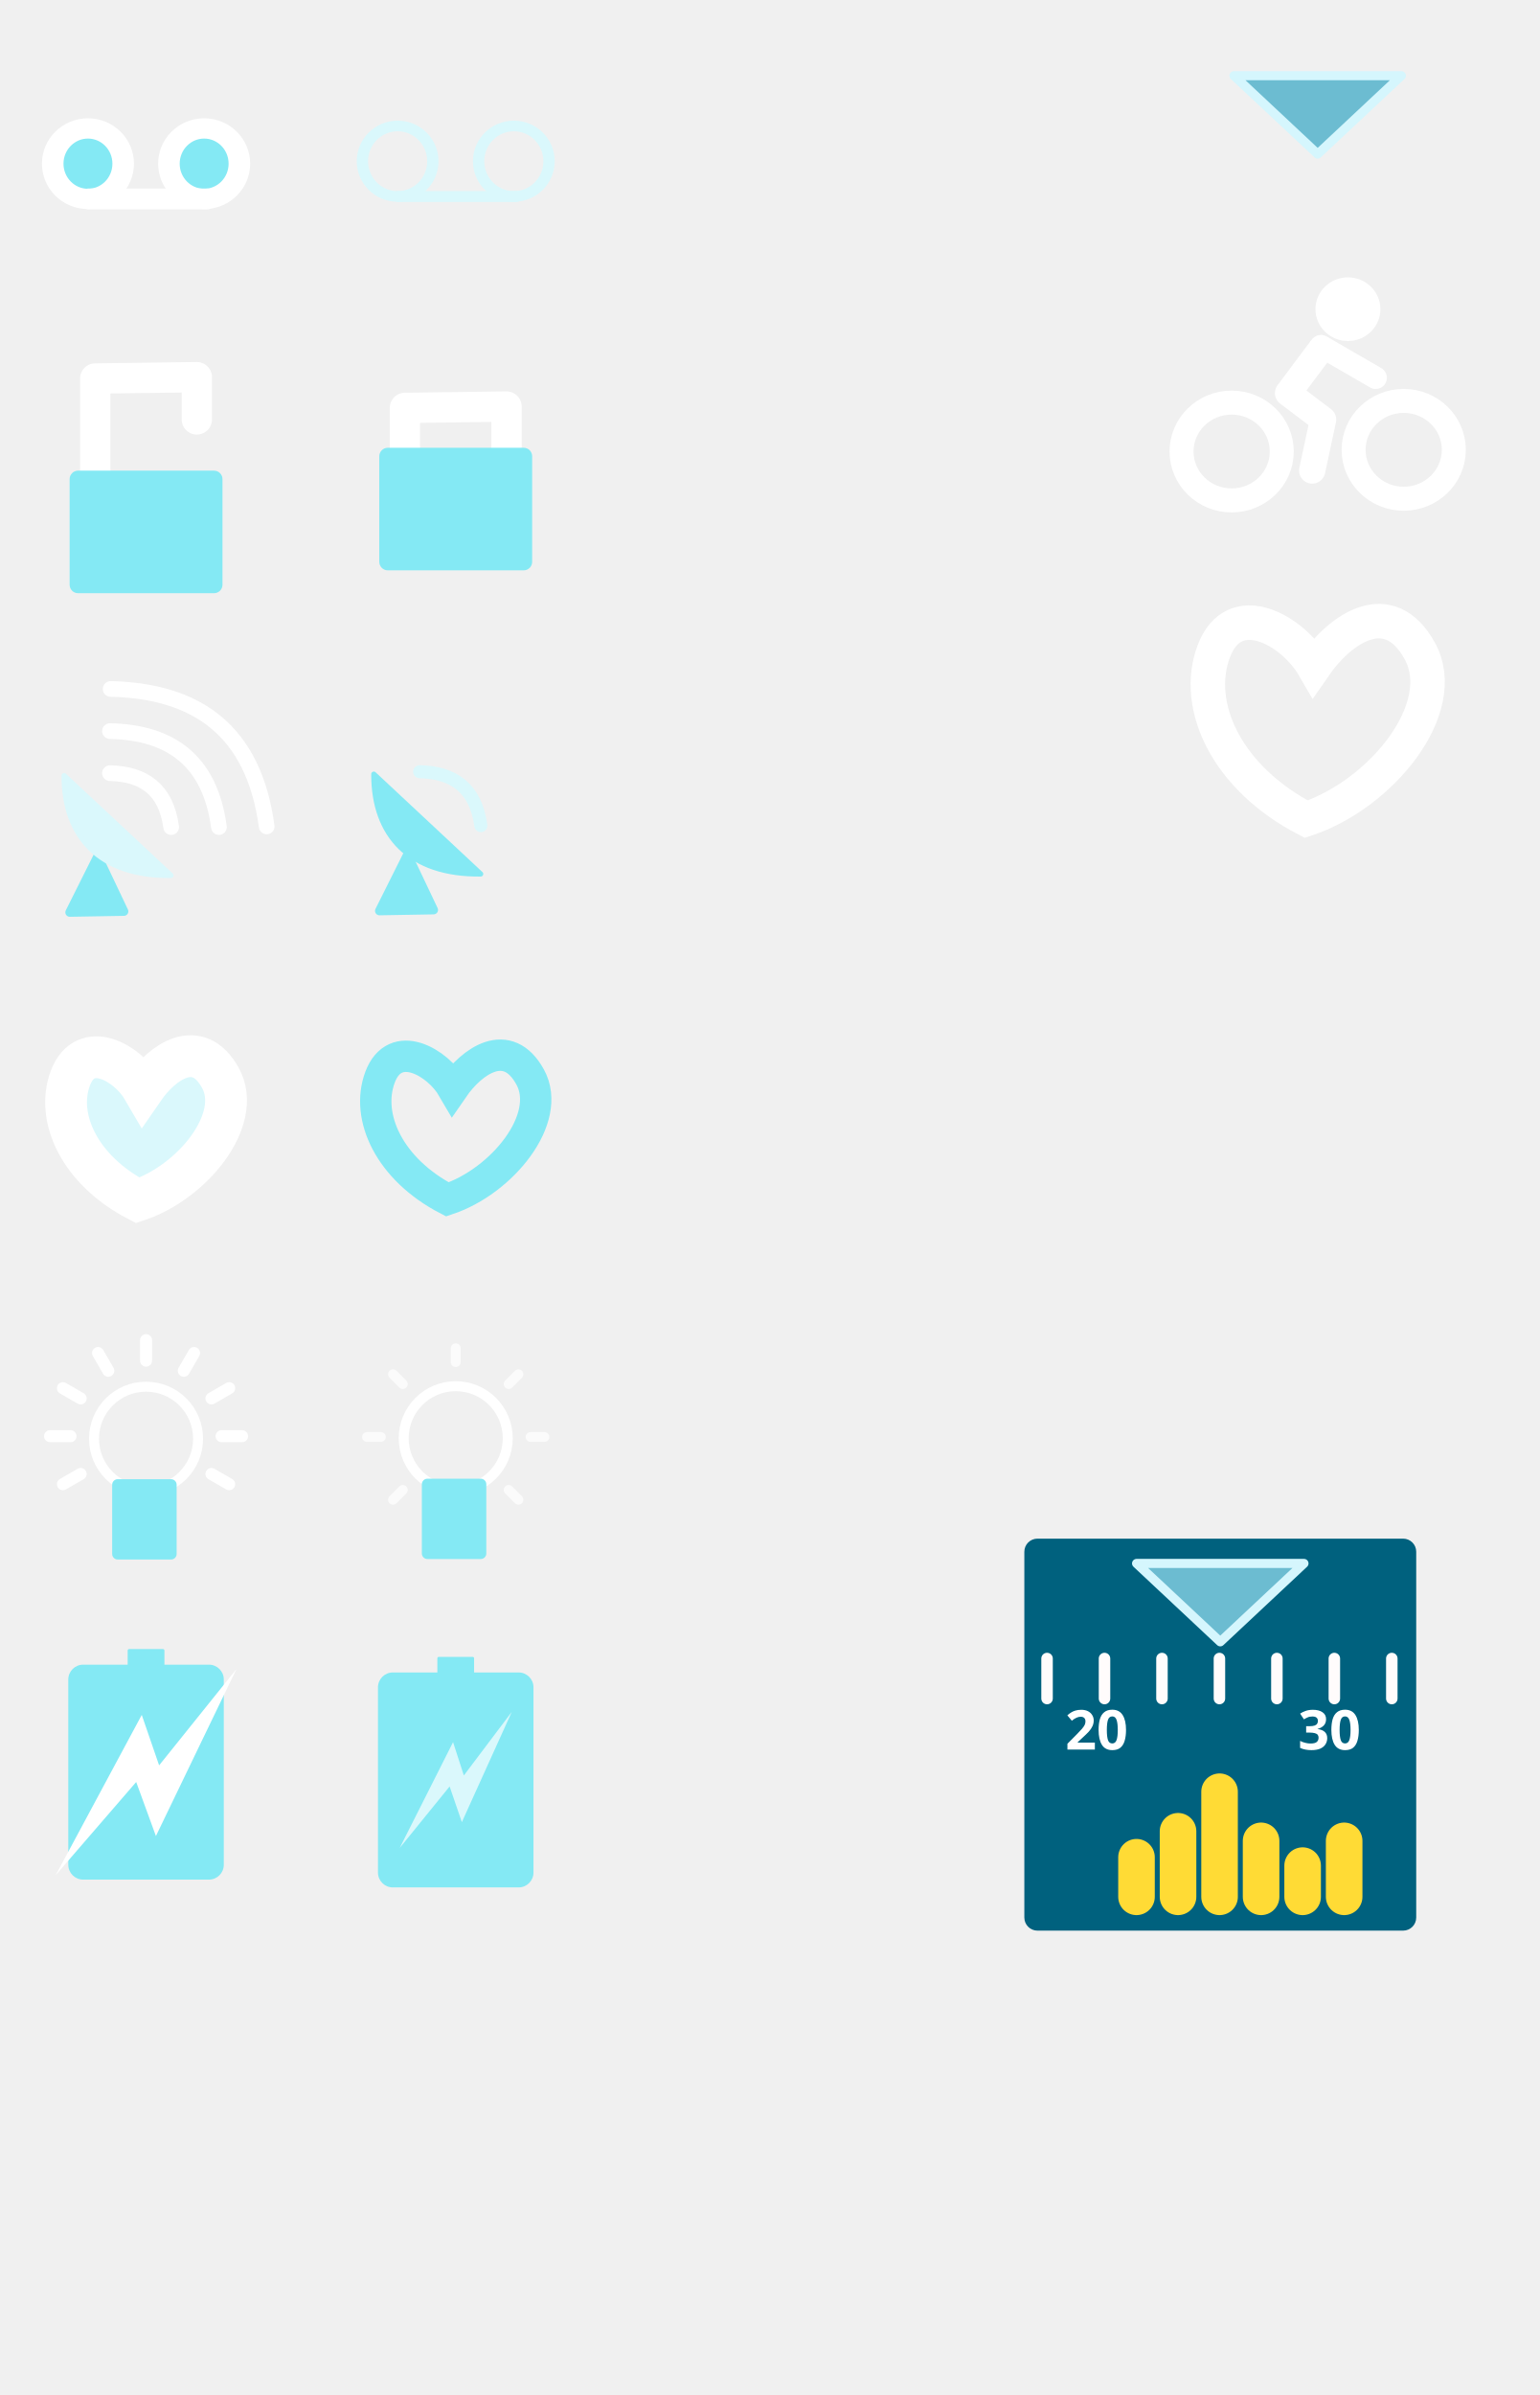
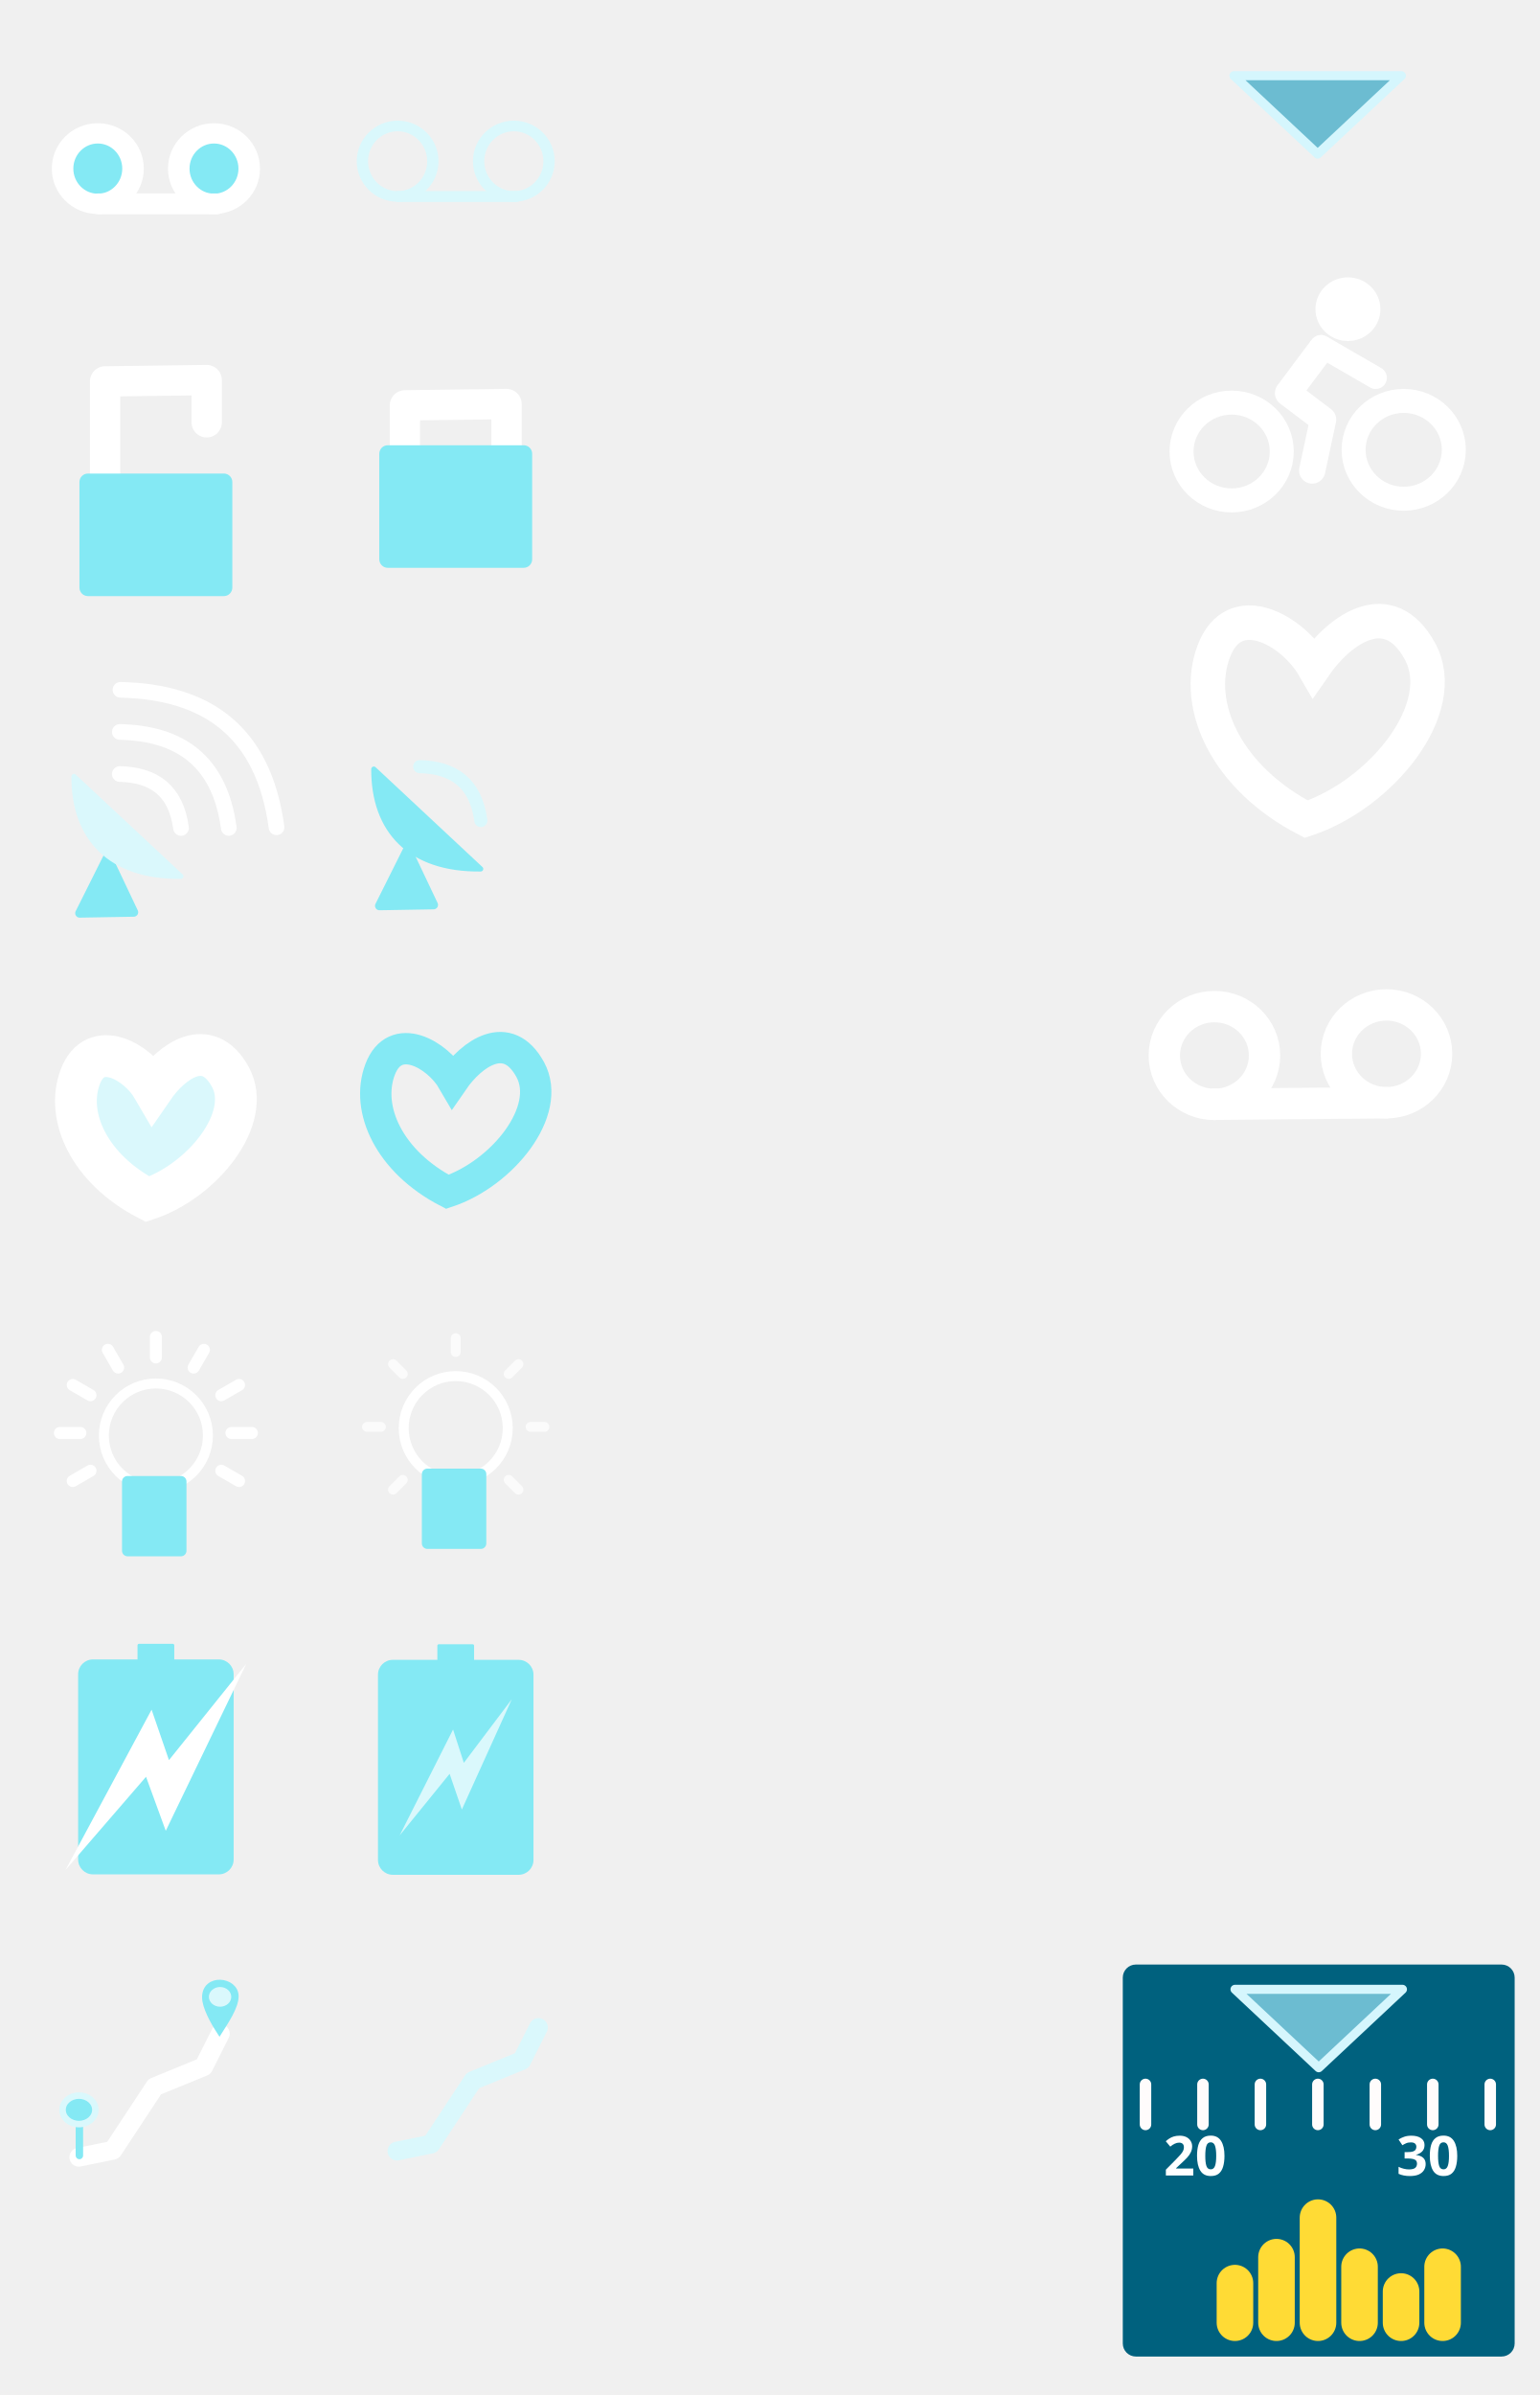
<svg xmlns="http://www.w3.org/2000/svg" xmlns:xlink="http://www.w3.org/1999/xlink" width="294.61" height="458.24" id="svg2" version="1.1">
  <defs id="defs4">
    <color-profile name="Best-RGB" xlink:href="/usr/share/color/icc/colord/BestRGB.icc" id="color-profile4266" />
    <marker orient="auto" refY="0" refX="0" id="Arrow1Send" style="overflow:visible">
      <path id="path4067" d="M 0,0 5,-5 -12.5,0 5,5 0,0 z" style="fill-rule:evenodd;stroke:#000000;stroke-width:1pt" transform="matrix(-0.2,0,0,-0.2,-1.2,0)" />
    </marker>
    <marker orient="auto" refY="0" refX="0" id="Arrow1Sstart" style="overflow:visible">
      <path id="path4064" d="M 0,0 5,-5 -12.5,0 5,5 0,0 z" style="fill-rule:evenodd;stroke:#000000;stroke-width:1pt" transform="matrix(0.2,0,0,0.2,1.2,0)" />
    </marker>
    <marker orient="auto" refY="0" refX="0" id="Arrow2Mend" style="overflow:visible">
      <path id="path4079" style="fill-rule:evenodd;stroke-width:0.625;stroke-linejoin:round" d="M 8.719,4.034 -2.207,0.016 8.719,-4.002 c -1.745,2.372 -1.735,5.617 -6e-7,8.035 z" transform="scale(-0.6,-0.6)" />
    </marker>
    <marker orient="auto" refY="0" refX="0" id="Arrow1Lstart" style="overflow:visible">
      <path id="path4052" d="M 0,0 5,-5 -12.5,0 5,5 0,0 z" style="fill-rule:evenodd;stroke:#000000;stroke-width:1pt" transform="matrix(0.8,0,0,0.8,10,0)" />
    </marker>
    <marker orient="auto" refY="0" refX="0" id="Arrow2Lend" style="overflow:visible">
      <path id="path4073" style="fill-rule:evenodd;stroke-width:0.625;stroke-linejoin:round" d="M 8.719,4.034 -2.207,0.016 8.719,-4.002 c -1.745,2.372 -1.735,5.617 -6e-7,8.035 z" transform="matrix(-1.1,0,0,-1.1,-1.1,0)" />
    </marker>
    <marker orient="auto" refY="0" refX="0" id="DotS" style="overflow:visible">
      <path id="path4119" d="m -2.5,-1 c 0,2.76 -2.24,5 -5,5 -2.76,0 -5,-2.24 -5,-5 0,-2.76 2.24,-5 5,-5 2.76,0 5,2.24 5,5 z" style="fill-rule:evenodd;stroke:#000000;stroke-width:1pt" transform="matrix(0.2,0,0,0.2,1.48,0.2)" />
    </marker>
    <linearGradient id="linearGradient3796">
      <stop style="stop-color:#080058;stop-opacity:1;" offset="0" id="stop3798" />
      <stop style="stop-color:#bbb5ff;stop-opacity:1;" offset="1" id="stop3800" />
    </linearGradient>
  </defs>
  <g id="layer1" transform="translate(-78.78029,96.34868)">
-     <g id="g3138" transform="translate(-1.958728,3.550964)">
-       <circle transform="translate(-2.355139,-55.11026)" d="m 139.496,48.101 c 0,15.712 -12.737,28.45 -28.45,28.45 -15.712,0 -28.45,-12.737 -28.45,-28.45 0,-15.712 12.737,-28.45 28.45,-28.45 15.712,0 28.45,12.737 28.45,28.45 z" r="28.45" cy="48.101" cx="111.046" style="fill:none;stroke:none" id="path3769" />
-       <path id="path3991" d="m 98.968,-7.404 0,-20.077 19.445,-0.253 0,8.081" style="fill:none;stroke:#ffffff;stroke-width:5.8;stroke-linecap:round;stroke-linejoin:round;stroke-miterlimit:4;stroke-opacity:1;stroke-dasharray:none" />
+     <g id="g3138" transform="translate(-0.0746168,4.104279)">
+       <circle transform="translate(-2.355139,-55.11026)" r="28.45" cy="48.101" cx="111.046" style="fill:none;stroke:none" id="path3769" />
+       <path id="path3991" d="m 98.968,-7.404 0,-20.077 19.445,-0.253 0,8.081" style="fill:none;stroke:#ffffff;stroke-width:5.8;stroke-linecap:round;stroke-linejoin:round;stroke-miterlimit:4;stroke-dasharray:none;stroke-opacity:1" />
      <rect style="fill:#84e9f4;fill-opacity:1;stroke:none" id="rect3771" width="29.257" height="23.449" x="94.063" y="-9.848" ry="1.619" />
    </g>
-     <g id="g3143" transform="translate(-3.036734,2.703033)">
-       <circle transform="translate(-8.007474,-54.63923)" d="m 205.496,48.101 c 0,15.712 -12.737,28.45 -28.45,28.45 -15.712,0 -28.45,-12.737 -28.45,-28.45 0,-15.712 12.737,-28.45 28.45,-28.45 15.712,0 28.45,12.737 28.45,28.45 z" r="28.45" cy="48.101" cx="177.046" id="path3993" style="fill:none;stroke:none" />
-       <path style="fill:none;stroke:#ffffff;stroke-width:5.8;stroke-linecap:round;stroke-linejoin:round;stroke-miterlimit:4;stroke-opacity:1;stroke-dasharray:none" d="m 159.316,-0.933 0,-20.077 19.445,-0.253 0,8.081" id="path3995" />
+     <g id="g3143" transform="translate(-3.036734,2.220104)">
+       <circle transform="translate(-8.007474,-54.63923)" r="28.45" cy="48.101" cx="177.046" id="path3993" style="fill:none;stroke:none" />
+       <path style="fill:none;stroke:#ffffff;stroke-width:5.8;stroke-linecap:round;stroke-linejoin:round;stroke-miterlimit:4;stroke-dasharray:none;stroke-opacity:1" d="m 159.316,-0.933 0,-20.077 19.445,-0.253 0,8.081" id="path3995" />
      <rect ry="1.619" y="-13.377" x="154.41" height="23.449" width="29.257" id="rect3997" style="fill:#84e9f4;fill-opacity:1;stroke:none" />
    </g>
-     <g id="g3164" transform="translate(-5.06155,15.00691)">
-       <circle transform="translate(1.884111,51.81307)" d="m 138.359,114.354 c 0,15.712 -12.737,28.45 -28.45,28.45 -15.712,0 -28.45,-12.737 -28.45,-28.45 0,-15.712 12.737,-28.45 28.45,-28.45 15.712,0 28.45,12.737 28.45,28.45 z" r="28.45" cy="114.354" cx="109.91" id="path3999" style="fill:none;stroke:none" />
-       <circle transform="translate(1.884111,51.81307)" d="m 119.868,112.107 c 0,5.5 -4.458,9.958 -9.958,9.958 -5.5,0 -9.958,-4.458 -9.958,-9.958 0,-5.5 4.458,-9.958 9.958,-9.958 5.5,0 9.958,4.458 9.958,9.958 z" r="9.958" cy="112.107" cx="109.91" id="path4011" style="fill:none;stroke:#ffffff;stroke-width:1.907;stroke-linecap:round;stroke-linejoin:round;stroke-miterlimit:4;stroke-opacity:1;stroke-dasharray:none" />
+     <g id="g3164" transform="translate(-3.177439,14.39371)">
+       <circle transform="translate(1.884111,51.81307)" r="28.45" cy="114.354" cx="109.91" id="path3999" style="fill:none;stroke:none" />
+       <circle transform="translate(1.884111,51.81307)" r="9.958" cy="112.107" cx="109.91" id="path4011" style="fill:none;stroke:#ffffff;stroke-width:1.907;stroke-linecap:round;stroke-linejoin:round;stroke-miterlimit:4;stroke-dasharray:none;stroke-opacity:1" />
      <rect ry="1.061" y="171.662" x="105.31" height="15.367" width="12.337" id="rect4003" style="fill:#84e9f4;fill-opacity:1;stroke:none" />
-       <path style="fill:none;stroke:#ffffff;stroke-width:2.3;stroke-linecap:round;stroke-linejoin:miter;stroke-miterlimit:4;stroke-opacity:1;stroke-dasharray:none" d="m 111.794,145.062 0,3.914" id="use15637" />
-       <path id="path15885" d="m 93.422,163.434 3.914,0" style="fill:none;stroke:#ffffff;stroke-width:2.3;stroke-linecap:round;stroke-linejoin:miter;stroke-miterlimit:4;stroke-opacity:1;stroke-dasharray:none" />
-       <path style="fill:none;stroke:#ffffff;stroke-width:2.3;stroke-linecap:round;stroke-linejoin:miter;stroke-miterlimit:4;stroke-opacity:1;stroke-dasharray:none" d="m 95.883,154.248 3.39,1.957" id="path15887" />
-       <path id="path15889" d="m 102.608,147.523 1.957,3.39" style="fill:none;stroke:#ffffff;stroke-width:2.3;stroke-linecap:round;stroke-linejoin:miter;stroke-miterlimit:4;stroke-opacity:1;stroke-dasharray:none" />
-       <path style="fill:none;stroke:#ffffff;stroke-width:2.3;stroke-linecap:round;stroke-linejoin:miter;stroke-miterlimit:4;stroke-opacity:1;stroke-dasharray:none" d="m 120.98,147.523 -1.957,3.39" id="path15891" />
-       <path id="path15893" d="m 127.705,154.248 -3.39,1.957" style="fill:none;stroke:#ffffff;stroke-width:2.3;stroke-linecap:round;stroke-linejoin:miter;stroke-miterlimit:4;stroke-opacity:1;stroke-dasharray:none" />
-       <path style="fill:none;stroke:#ffffff;stroke-width:2.3;stroke-linecap:round;stroke-linejoin:miter;stroke-miterlimit:4;stroke-opacity:1;stroke-dasharray:none" d="m 130.166,163.434 -3.914,0" id="path15895" />
-       <path id="path15897" d="m 127.705,172.62 -3.39,-1.957" style="fill:none;stroke:#ffffff;stroke-width:2.3;stroke-linecap:round;stroke-linejoin:miter;stroke-miterlimit:4;stroke-opacity:1;stroke-dasharray:none" />
-       <path style="fill:none;stroke:#ffffff;stroke-width:2.3;stroke-linecap:round;stroke-linejoin:miter;stroke-miterlimit:4;stroke-opacity:1;stroke-dasharray:none" d="m 95.883,172.62 3.39,-1.957" id="path15899" />
+       <path style="fill:none;stroke:#ffffff;stroke-width:2.3;stroke-linecap:round;stroke-linejoin:miter;stroke-miterlimit:4;stroke-dasharray:none;stroke-opacity:1" d="m 111.794,145.062 0,3.914" id="use15637" />
+       <path id="path15885" d="m 93.422,163.434 3.914,0" style="fill:none;stroke:#ffffff;stroke-width:2.3;stroke-linecap:round;stroke-linejoin:miter;stroke-miterlimit:4;stroke-dasharray:none;stroke-opacity:1" />
+       <path style="fill:none;stroke:#ffffff;stroke-width:2.3;stroke-linecap:round;stroke-linejoin:miter;stroke-miterlimit:4;stroke-dasharray:none;stroke-opacity:1" d="m 95.883,154.248 3.39,1.957" id="path15887" />
+       <path id="path15889" d="m 102.608,147.523 1.957,3.39" style="fill:none;stroke:#ffffff;stroke-width:2.3;stroke-linecap:round;stroke-linejoin:miter;stroke-miterlimit:4;stroke-dasharray:none;stroke-opacity:1" />
+       <path style="fill:none;stroke:#ffffff;stroke-width:2.3;stroke-linecap:round;stroke-linejoin:miter;stroke-miterlimit:4;stroke-dasharray:none;stroke-opacity:1" d="m 120.98,147.523 -1.957,3.39" id="path15891" />
+       <path id="path15893" d="m 127.705,154.248 -3.39,1.957" style="fill:none;stroke:#ffffff;stroke-width:2.3;stroke-linecap:round;stroke-linejoin:miter;stroke-miterlimit:4;stroke-dasharray:none;stroke-opacity:1" />
+       <path style="fill:none;stroke:#ffffff;stroke-width:2.3;stroke-linecap:round;stroke-linejoin:miter;stroke-miterlimit:4;stroke-dasharray:none;stroke-opacity:1" d="m 130.166,163.434 -3.914,0" id="path15895" />
+       <path id="path15897" d="m 127.705,172.62 -3.39,-1.957" style="fill:none;stroke:#ffffff;stroke-width:2.3;stroke-linecap:round;stroke-linejoin:miter;stroke-miterlimit:4;stroke-dasharray:none;stroke-opacity:1" />
+       <path style="fill:none;stroke:#ffffff;stroke-width:2.3;stroke-linecap:round;stroke-linejoin:miter;stroke-miterlimit:4;stroke-dasharray:none;stroke-opacity:1" d="m 95.883,172.62 3.39,-1.957" id="path15899" />
    </g>
-     <g id="g3178" transform="translate(-15.79189,14.91269)">
-       <circle transform="translate(1.884111,51.81307)" d="m 208.359,114.354 c 0,15.712 -12.737,28.45 -28.45,28.45 -15.712,0 -28.45,-12.737 -28.45,-28.45 0,-15.712 12.737,-28.45 28.45,-28.45 15.712,0 28.45,12.737 28.45,28.45 z" r="28.45" cy="114.354" cx="179.91" style="fill:none;stroke:none" id="path4203" />
-       <circle transform="translate(1.884111,51.81307)" d="m 189.868,112.107 c 0,5.5 -4.458,9.958 -9.958,9.958 -5.5,0 -9.958,-4.458 -9.958,-9.958 0,-5.5 4.458,-9.958 9.958,-9.958 5.5,0 9.958,4.458 9.958,9.958 z" r="9.958" cy="112.107" cx="179.91" style="fill:none;stroke:#ffffff;stroke-width:1.907;stroke-linecap:round;stroke-linejoin:round;stroke-miterlimit:4;stroke-opacity:1;stroke-dasharray:none" id="path4205" />
+     <g id="g3178" transform="translate(-15.79189,12.9806)">
+       <circle transform="translate(1.884111,51.81307)" r="28.45" cy="114.354" cx="179.91" style="fill:none;stroke:none" id="path4203" />
+       <circle transform="translate(1.884111,51.81307)" r="9.958" cy="112.107" cx="179.91" style="fill:none;stroke:#ffffff;stroke-width:1.907;stroke-linecap:round;stroke-linejoin:round;stroke-miterlimit:4;stroke-dasharray:none;stroke-opacity:1" id="path4205" />
      <rect style="fill:#84e9f4;fill-opacity:1;stroke:none" id="rect4207" width="12.337" height="15.367" x="175.31" y="171.662" ry="1.061" />
      <g transform="translate(35.69041,-10.5173)" id="g4261">
-         <path style="opacity:0.711;fill:none;stroke:#ffffff;stroke-width:1.892;stroke-linecap:round;stroke-linejoin:miter;stroke-miterlimit:4;stroke-opacity:1;stroke-dasharray:none" d="m 146.103,157.222 0,2.648" id="path4211" />
-         <path id="path4238" d="m 134.099,162.194 1.873,1.873" style="opacity:0.711;fill:none;stroke:#ffffff;stroke-width:1.892;stroke-linecap:round;stroke-linejoin:miter;stroke-miterlimit:4;stroke-opacity:1;stroke-dasharray:none" />
-         <path style="opacity:0.711;fill:none;stroke:#ffffff;stroke-width:1.892;stroke-linecap:round;stroke-linejoin:miter;stroke-miterlimit:4;stroke-opacity:1;stroke-dasharray:none" d="m 129.127,174.198 2.648,0" id="path4240" />
-         <path id="path4242" d="m 134.099,186.202 1.873,-1.873" style="opacity:0.711;fill:none;stroke:#ffffff;stroke-width:1.892;stroke-linecap:round;stroke-linejoin:miter;stroke-miterlimit:4;stroke-opacity:1;stroke-dasharray:none" />
-         <path id="path4244" d="m 158.107,162.194 -1.873,1.873" style="opacity:0.711;fill:none;stroke:#ffffff;stroke-width:1.892;stroke-linecap:round;stroke-linejoin:miter;stroke-miterlimit:4;stroke-opacity:1;stroke-dasharray:none" />
-         <path style="opacity:0.711;fill:none;stroke:#ffffff;stroke-width:1.892;stroke-linecap:round;stroke-linejoin:miter;stroke-miterlimit:4;stroke-opacity:1;stroke-dasharray:none" d="m 163.08,174.198 -2.648,0" id="path4246" />
-         <path id="path4248" d="m 158.107,186.202 -1.873,-1.873" style="opacity:0.711;fill:none;stroke:#ffffff;stroke-width:1.892;stroke-linecap:round;stroke-linejoin:miter;stroke-miterlimit:4;stroke-opacity:1;stroke-dasharray:none" />
+         <path style="opacity:0.711;fill:none;stroke:#ffffff;stroke-width:1.892;stroke-linecap:round;stroke-linejoin:miter;stroke-miterlimit:4;stroke-dasharray:none;stroke-opacity:1" d="m 146.103,157.222 0,2.648" id="path4211" />
+         <path id="path4238" d="m 134.099,162.194 1.873,1.873" style="opacity:0.711;fill:none;stroke:#ffffff;stroke-width:1.892;stroke-linecap:round;stroke-linejoin:miter;stroke-miterlimit:4;stroke-dasharray:none;stroke-opacity:1" />
+         <path style="opacity:0.711;fill:none;stroke:#ffffff;stroke-width:1.892;stroke-linecap:round;stroke-linejoin:miter;stroke-miterlimit:4;stroke-dasharray:none;stroke-opacity:1" d="m 129.127,174.198 2.648,0" id="path4240" />
+         <path id="path4242" d="m 134.099,186.202 1.873,-1.873" style="opacity:0.711;fill:none;stroke:#ffffff;stroke-width:1.892;stroke-linecap:round;stroke-linejoin:miter;stroke-miterlimit:4;stroke-dasharray:none;stroke-opacity:1" />
+         <path id="path4244" d="m 158.107,162.194 -1.873,1.873" style="opacity:0.711;fill:none;stroke:#ffffff;stroke-width:1.892;stroke-linecap:round;stroke-linejoin:miter;stroke-miterlimit:4;stroke-dasharray:none;stroke-opacity:1" />
+         <path style="opacity:0.711;fill:none;stroke:#ffffff;stroke-width:1.892;stroke-linecap:round;stroke-linejoin:miter;stroke-miterlimit:4;stroke-dasharray:none;stroke-opacity:1" d="m 163.08,174.198 -2.648,0" id="path4246" />
+         <path id="path4248" d="m 158.107,186.202 -1.873,-1.873" style="opacity:0.711;fill:none;stroke:#ffffff;stroke-width:1.892;stroke-linecap:round;stroke-linejoin:miter;stroke-miterlimit:4;stroke-dasharray:none;stroke-opacity:1" />
      </g>
    </g>
-     <g id="g3191" transform="translate(-3.832901,-1.832458)">
-       <circle transform="translate(1.413084,57.4654)" d="m 137.602,187.085 c 0,15.712 -12.737,28.45 -28.45,28.45 -15.712,0 -28.45,-12.737 -28.45,-28.45 0,-15.712 12.737,-28.45 28.45,-28.45 15.712,0 28.45,12.737 28.45,28.45 z" r="28.45" cy="187.085" cx="109.152" style="fill:none;stroke:none" id="circle4294" />
+     <g id="g3191" transform="translate(-1.948789,-2.834513)">
+       <circle transform="translate(1.413084,57.4654)" r="28.45" cy="187.085" cx="109.152" style="fill:none;stroke:none" id="circle4294" />
      <rect style="fill:#84e9f4;fill-opacity:1;stroke:none" id="rect4298" width="29.762" height="41.126" x="95.684" y="223.987" ry="2.84" />
      <rect ry="0.276" y="221.003" x="107.048" height="4.003" width="7.034" id="rect4318" style="fill:#84e9f4;fill-opacity:1;stroke:none" />
-       <path id="path4320" d="m 93.272,264.265 16.471,-30.662 3.324,9.651 14.791,-18.419 -15.404,31.943 -3.775,-10.34 z" style="fill:#ffffff;fill-opacity:1;fill-rule:evenodd;stroke:#84e9f4;stroke-width:0;stroke-linecap:round;stroke-linejoin:round;stroke-miterlimit:4;stroke-opacity:1;stroke-dasharray:none" />
+       <path id="path4320" d="m 93.272,264.265 16.471,-30.662 3.324,9.651 14.791,-18.419 -15.404,31.943 -3.775,-10.34 z" style="fill:#ffffff;fill-opacity:1;fill-rule:evenodd;stroke:#84e9f4;stroke-width:0;stroke-linecap:round;stroke-linejoin:round;stroke-miterlimit:4;stroke-dasharray:none;stroke-opacity:1" />
    </g>
-     <g id="g3197" transform="translate(-10.93182,0)">
-       <circle transform="translate(1.413084,57.4654)" d="m 203.97,185.252 c 0,15.712 -12.737,28.45 -28.45,28.45 -15.712,0 -28.45,-12.737 -28.45,-28.45 0,-15.712 12.737,-28.45 28.45,-28.45 15.712,0 28.45,12.737 28.45,28.45 z" id="circle4322" style="fill:none;stroke:none" cx="175.521" cy="185.252" r="28.45" />
+     <g id="g3197" transform="translate(-10.93182,-2.41517)">
+       <circle transform="translate(1.413084,57.4654)" id="circle4322" style="fill:none;stroke:none" cx="175.521" cy="185.252" r="28.45" />
      <rect ry="2.84" y="223.647" x="162.053" height="41.126" width="29.762" id="rect4324" style="fill:#84e9f4;fill-opacity:1;stroke:none" />
      <rect style="fill:#84e9f4;fill-opacity:1;stroke:none" id="rect4326" width="7.034" height="4.003" x="173.417" y="220.663" ry="0.276" />
-       <path style="opacity:0.698;fill:#ffffff;fill-opacity:1;fill-rule:evenodd;stroke:#daf8fc;stroke-width:0;stroke-linecap:round;stroke-linejoin:round;stroke-miterlimit:4;stroke-opacity:1;stroke-dasharray:none" d="m 166.207,257.232 10.217,-20.254 2.062,6.375 9.175,-12.166 -9.555,21.1 -2.342,-6.83 z" id="path4328" />
+       <path style="opacity:0.698;fill:#ffffff;fill-opacity:1;fill-rule:evenodd;stroke:#daf8fc;stroke-width:0;stroke-linecap:round;stroke-linejoin:round;stroke-miterlimit:4;stroke-dasharray:none;stroke-opacity:1" d="m 166.207,257.232 10.217,-20.254 2.062,6.375 9.175,-12.166 -9.555,21.1 -2.342,-6.83 z" id="path4328" />
    </g>
-     <g id="g4089">
-       <path id="path4032" d="M 97.494,67.497 92.136,78.211 102.494,78.033 z" style="fill:#84e9f4;fill-opacity:1;stroke:#84e9f4;stroke-width:1.7;stroke-linecap:butt;stroke-linejoin:round;stroke-miterlimit:4;stroke-opacity:1;stroke-dasharray:none" />
-       <circle transform="translate(-1.884111,-202.0703)" d="m 137.066,260.156 c 0,15.712 -12.737,28.45 -28.45,28.45 -15.712,0 -28.45,-12.737 -28.45,-28.45 0,-15.712 12.737,-28.45 28.45,-28.45 15.712,0 28.45,12.737 28.45,28.45 z" r="28.45" cy="260.156" cx="108.616" style="fill:none;stroke:none" id="circle4020" />
+     <g id="g4089" transform="translate(1.884111,0.1644777)">
+       <path id="path4032" d="M 97.494,67.497 92.136,78.211 102.494,78.033 Z" style="fill:#84e9f4;fill-opacity:1;stroke:#84e9f4;stroke-width:1.7;stroke-linecap:butt;stroke-linejoin:round;stroke-miterlimit:4;stroke-dasharray:none;stroke-opacity:1" />
+       <circle transform="translate(-1.884111,-202.0703)" r="28.45" cy="260.156" cx="108.616" style="fill:none;stroke:none" id="circle4020" />
      <path style="fill:#daf8fc;fill-opacity:1;stroke:#daf8fc;stroke-width:0.992;stroke-linecap:round;stroke-linejoin:round;stroke-opacity:1" d="m 111.506,71.15 0,0 0,0 -20.451,-19.096 c -0.043,11.765 6.924,19.264 20.451,19.096 z" id="path4022" />
-       <path id="path4024" d="M 111.541,61.898 C 110.564,54.685 106.288,51.727 99.828,51.584 l 0,0 0,0 0,0" style="fill:none;stroke:#ffffff;stroke-width:3;stroke-linecap:round;stroke-linejoin:miter;stroke-miterlimit:4;stroke-opacity:1;stroke-dasharray:none" />
-       <path style="fill:none;stroke:#ffffff;stroke-width:3;stroke-linecap:round;stroke-linejoin:miter;stroke-miterlimit:4;stroke-opacity:1;stroke-dasharray:none" d="M 120.684,61.895 C 118.945,49.053 111.332,43.786 99.832,43.531 l 0,0 0,0 0,0" id="path4026" />
-       <path id="path4028" d="M 129.82,61.77 C 127.33,43.378 116.427,35.835 99.957,35.471 l 0,0 0,0 0,0" style="fill:none;stroke:#ffffff;stroke-width:3;stroke-linecap:round;stroke-linejoin:miter;stroke-miterlimit:4;stroke-opacity:1;stroke-dasharray:none" />
+       <path id="path4024" d="M 111.541,61.898 C 110.564,54.685 106.288,51.727 99.828,51.584 l 0,0 0,0 0,0" style="fill:none;stroke:#ffffff;stroke-width:3;stroke-linecap:round;stroke-linejoin:miter;stroke-miterlimit:4;stroke-dasharray:none;stroke-opacity:1" />
+       <path style="fill:none;stroke:#ffffff;stroke-width:3;stroke-linecap:round;stroke-linejoin:miter;stroke-miterlimit:4;stroke-dasharray:none;stroke-opacity:1" d="M 120.684,61.895 C 118.945,49.053 111.332,43.786 99.832,43.531 l 0,0 0,0 0,0" id="path4026" />
+       <path id="path4028" d="M 129.82,61.77 C 127.33,43.378 116.427,35.835 99.957,35.471 l 0,0 0,0 0,0" style="fill:none;stroke:#ffffff;stroke-width:3;stroke-linecap:round;stroke-linejoin:miter;stroke-miterlimit:4;stroke-dasharray:none;stroke-opacity:1" />
    </g>
-     <g id="g4119">
-       <circle d="m 209.996,260.007 c 0,15.712 -12.737,28.45 -28.45,28.45 -15.712,0 -28.45,-12.737 -28.45,-28.45 0,-15.712 12.737,-28.45 28.45,-28.45 15.712,0 28.45,12.737 28.45,28.45 z" transform="translate(-74.81358,-325.0092)" id="circle4034" style="fill:none;stroke:none" cx="181.546" cy="260.007" r="28.45" />
-       <ellipse transform="matrix(2.359945,0,0,2.221125,-254.5861,-766.7595)" id="path6196" style="fill:#84e9f4;fill-opacity:1;stroke:#ffffff;stroke-width:1.747;stroke-linecap:round;stroke-linejoin:round;stroke-miterlimit:4;stroke-opacity:1;stroke-dasharray:none" cx="148.393" cy="315.934" rx="2.857" ry="3.036" d="m 151.25,315.934 c 0,1.677 -1.279,3.036 -2.857,3.036 -1.578,0 -2.857,-1.359 -2.857,-3.036 0,-1.677 1.279,-3.036 2.857,-3.036 1.578,0 2.857,1.359 2.857,3.036 z" />
-       <ellipse style="fill:#84e9f4;fill-opacity:1;stroke:#ffffff;stroke-width:1.747;stroke-linecap:round;stroke-linejoin:round;stroke-miterlimit:4;stroke-opacity:1;stroke-dasharray:none" id="path6198" transform="matrix(2.359945,0,0,2.221125,-232.3472,-766.7595)" cx="148.393" cy="315.934" rx="2.857" ry="3.036" d="m 151.25,315.934 c 0,1.677 -1.279,3.036 -2.857,3.036 -1.578,0 -2.857,-1.359 -2.857,-3.036 0,-1.677 1.279,-3.036 2.857,-3.036 1.578,0 2.857,1.359 2.857,3.036 z" />
-       <path id="path6200" d="m 95.78,-58.281 22.577,0" style="fill:none;stroke:#ffffff;stroke-width:4;stroke-linecap:round;stroke-linejoin:miter;stroke-miterlimit:4;stroke-opacity:1;stroke-dasharray:none" />
+     <g id="g4119" transform="translate(1.884112,0.9421744)">
+       <circle transform="translate(-74.81358,-325.0092)" id="circle4034" style="fill:none;stroke:none" cx="181.546" cy="260.007" r="28.45" />
+       <ellipse transform="matrix(2.359945,0,0,2.221125,-254.5861,-766.7595)" id="path6196" style="fill:#84e9f4;fill-opacity:1;stroke:#ffffff;stroke-width:1.747;stroke-linecap:round;stroke-linejoin:round;stroke-miterlimit:4;stroke-dasharray:none;stroke-opacity:1" cx="148.393" cy="315.934" rx="2.857" ry="3.036" />
+       <ellipse style="fill:#84e9f4;fill-opacity:1;stroke:#ffffff;stroke-width:1.747;stroke-linecap:round;stroke-linejoin:round;stroke-miterlimit:4;stroke-dasharray:none;stroke-opacity:1" id="path6198" transform="matrix(2.359945,0,0,2.221125,-232.3472,-766.7595)" cx="148.393" cy="315.934" rx="2.857" ry="3.036" />
+       <path id="path6200" d="m 95.78,-58.281 22.577,0" style="fill:none;stroke:#ffffff;stroke-width:4;stroke-linecap:round;stroke-linejoin:miter;stroke-miterlimit:4;stroke-dasharray:none;stroke-opacity:1" />
    </g>
-     <g id="g3224">
+     <g id="g3224" transform="translate(18.84111,81.48782)">
      <rect ry="2.504" y="198.043" x="274.829" height="75" width="75" id="rect3794" style="fill:#00617e;fill-opacity:1;stroke:none" />
      <path id="path3860" d="m 301.169,220.98 0,7.659" style="fill:#ffffff;stroke:#fffcfc;stroke-width:2.199px;stroke-linecap:round;stroke-linejoin:miter;stroke-opacity:1" />
      <path style="fill:#ffffff;stroke:#fffcfc;stroke-width:2.199px;stroke-linecap:round;stroke-linejoin:miter;stroke-opacity:1" d="m 345.157,220.98 0,7.659" id="path3862" />
      <path id="path3864" d="m 290.172,220.98 0,7.659" style="fill:#ffffff;stroke:#fffcfc;stroke-width:2.199px;stroke-linecap:round;stroke-linejoin:miter;stroke-opacity:1" />
      <path style="fill:#ffffff;stroke:#fffcfc;stroke-width:2.199px;stroke-linecap:round;stroke-linejoin:miter;stroke-opacity:1" d="m 323.163,220.98 0,7.659" id="path3866" />
      <path id="path3868" d="m 334.16,220.98 0,7.659" style="fill:#ffffff;stroke:#fffcfc;stroke-width:2.199px;stroke-linecap:round;stroke-linejoin:miter;stroke-opacity:1" />
      <path style="fill:#ffffff;stroke:#fffcfc;stroke-width:2.199px;stroke-linecap:round;stroke-linejoin:miter;stroke-opacity:1" d="m 312.166,220.98 0,7.659" id="path3870" />
      <path id="path3872" d="m 279.175,220.98 0,7.659" style="fill:#ffffff;stroke:#fffcfc;stroke-width:2.199px;stroke-linecap:round;stroke-linejoin:miter;stroke-opacity:1" />
-       <path id="path3874" d="m 296.308,202.784 16.021,15.001 16.021,-15.001 z" style="fill:#6cbcd1;fill-opacity:1;stroke:#d5f6fd;stroke-width:1.738;stroke-linecap:butt;stroke-linejoin:round;stroke-miterlimit:4;stroke-opacity:1;stroke-dasharray:none" />
-       <text id="text3876" y="238.401" x="282.654" style="font-size:10.511px;font-style:normal;font-weight:bold;line-height:125%;letter-spacing:0px;word-spacing:0px;fill:#ffffff;fill-opacity:1;stroke:none;font-family:Sans;-inkscape-font-specification:Sans Bold" xml:space="preserve">
+       <path id="path3874" d="m 296.308,202.784 16.021,15.001 16.021,-15.001 z" style="fill:#6cbcd1;fill-opacity:1;stroke:#d5f6fd;stroke-width:1.738;stroke-linecap:butt;stroke-linejoin:round;stroke-miterlimit:4;stroke-dasharray:none;stroke-opacity:1" />
+       <text id="text3876" y="238.401" x="282.654" style="font-style:normal;font-weight:bold;font-size:10.511px;line-height:125%;font-family:Sans;-inkscape-font-specification:'Sans Bold';letter-spacing:0px;word-spacing:0px;fill:#ffffff;fill-opacity:1;stroke:none" xml:space="preserve">
        <tspan y="238.401" x="282.654" id="tspan3878">20</tspan>
      </text>
-       <text xml:space="preserve" style="font-size:10.511px;font-style:normal;font-weight:bold;line-height:125%;letter-spacing:0px;word-spacing:0px;fill:#ffffff;fill-opacity:1;stroke:none;font-family:Sans;-inkscape-font-specification:Sans Bold" x="327.204" y="238.401" id="text3880">
+       <text xml:space="preserve" style="font-style:normal;font-weight:bold;font-size:10.511px;line-height:125%;font-family:Sans;-inkscape-font-specification:'Sans Bold';letter-spacing:0px;word-spacing:0px;fill:#ffffff;fill-opacity:1;stroke:none" x="327.204" y="238.401" id="text3880">
        <tspan id="tspan3882" x="327.204" y="238.401">30</tspan>
      </text>
-       <path id="path4220" d="m 304.244,254.033 0,12.539" style="fill:#ffffff;fill-opacity:1;stroke:#ffdb35;stroke-width:7;stroke-linecap:round;stroke-linejoin:miter;stroke-miterlimit:4;stroke-opacity:1;stroke-dasharray:none" />
-       <path style="fill:#ffffff;fill-opacity:1;stroke:#ffdb35;stroke-width:7;stroke-linecap:round;stroke-linejoin:miter;stroke-miterlimit:4;stroke-opacity:1;stroke-dasharray:none" d="m 328.089,260.605 0,5.968" id="path4222" />
-       <path id="path4224" d="m 320.14,255.867 0,10.705" style="fill:#ffffff;fill-opacity:1;stroke:#ffdb35;stroke-width:7;stroke-linecap:round;stroke-linejoin:miter;stroke-miterlimit:4;stroke-opacity:1;stroke-dasharray:none" />
-       <path style="fill:#ffffff;fill-opacity:1;stroke:#ffdb35;stroke-width:7;stroke-linecap:round;stroke-linejoin:miter;stroke-miterlimit:4;stroke-opacity:1;stroke-dasharray:none" d="m 312.192,246.468 0,20.104" id="path4226" />
-       <path id="path4228" d="m 296.295,259 0,7.572" style="fill:#ffffff;fill-opacity:1;stroke:#ffdb35;stroke-width:7;stroke-linecap:round;stroke-linejoin:miter;stroke-miterlimit:4;stroke-opacity:1;stroke-dasharray:none" />
-       <path style="fill:#ffffff;fill-opacity:1;stroke:#ffdb35;stroke-width:7;stroke-linecap:round;stroke-linejoin:miter;stroke-miterlimit:4;stroke-opacity:1;stroke-dasharray:none" d="m 336.037,255.867 0,10.705" id="path4230" />
+       <path id="path4220" d="m 304.244,254.033 0,12.539" style="fill:#ffffff;fill-opacity:1;stroke:#ffdb35;stroke-width:7;stroke-linecap:round;stroke-linejoin:miter;stroke-miterlimit:4;stroke-dasharray:none;stroke-opacity:1" />
+       <path style="fill:#ffffff;fill-opacity:1;stroke:#ffdb35;stroke-width:7;stroke-linecap:round;stroke-linejoin:miter;stroke-miterlimit:4;stroke-dasharray:none;stroke-opacity:1" d="m 328.089,260.605 0,5.968" id="path4222" />
+       <path id="path4224" d="m 320.14,255.867 0,10.705" style="fill:#ffffff;fill-opacity:1;stroke:#ffdb35;stroke-width:7;stroke-linecap:round;stroke-linejoin:miter;stroke-miterlimit:4;stroke-dasharray:none;stroke-opacity:1" />
+       <path style="fill:#ffffff;fill-opacity:1;stroke:#ffdb35;stroke-width:7;stroke-linecap:round;stroke-linejoin:miter;stroke-miterlimit:4;stroke-dasharray:none;stroke-opacity:1" d="m 312.192,246.468 0,20.104" id="path4226" />
+       <path id="path4228" d="m 296.295,259 0,7.572" style="fill:#ffffff;fill-opacity:1;stroke:#ffdb35;stroke-width:7;stroke-linecap:round;stroke-linejoin:miter;stroke-miterlimit:4;stroke-dasharray:none;stroke-opacity:1" />
+       <path style="fill:#ffffff;fill-opacity:1;stroke:#ffdb35;stroke-width:7;stroke-linecap:round;stroke-linejoin:miter;stroke-miterlimit:4;stroke-dasharray:none;stroke-opacity:1" d="m 336.037,255.867 0,10.705" id="path4230" />
    </g>
    <g id="g3211" transform="translate(-1.834869,0)">
      <rect y="-50.794" x="302.805" height="60" width="60" id="rect2985" style="fill:none;stroke:none" />
      <g transform="translate(-167.7655,-98.05496)" id="g3087">
-         <ellipse d="m 492.219,100.38 c 0,5.167 -4.294,9.357 -9.59,9.357 -5.296,0 -9.59,-4.189 -9.59,-9.357 0,-5.167 4.294,-9.357 9.59,-9.357 5.296,0 9.59,4.189 9.59,9.357 z" style="fill:none;stroke:#ffffff;stroke-width:4.589;stroke-linecap:round;stroke-linejoin:round;stroke-miterlimit:4;stroke-opacity:1;stroke-dasharray:none" id="path4232" cx="482.629" cy="100.38" rx="9.59" ry="9.357" transform="translate(1.477847,-12.28499)" />
-         <ellipse d="m 525.148,100.056 c 0,5.167 -4.294,9.357 -9.59,9.357 -5.296,0 -9.59,-4.189 -9.59,-9.357 0,-5.167 4.294,-9.357 9.59,-9.357 5.296,0 9.59,4.189 9.59,9.357 z" cy="100.056" cx="515.558" id="circle4234" style="fill:none;stroke:#ffffff;stroke-width:4.589;stroke-linecap:round;stroke-linejoin:round;stroke-miterlimit:4;stroke-opacity:1;stroke-dasharray:none" rx="9.59" ry="9.357" transform="translate(1.477847,-12.28499)" />
-         <ellipse d="m 509.895,73.151 c 0,2.701 -2.244,4.891 -5.013,4.891 -2.769,0 -5.013,-2.19 -5.013,-4.891 0,-2.701 2.244,-4.891 5.013,-4.891 2.769,0 5.013,2.19 5.013,4.891 z" cy="73.151" cx="504.882" id="circle4236" style="fill:#ffffff;fill-opacity:1;stroke:#ffffff;stroke-width:2.399;stroke-linecap:round;stroke-linejoin:round;stroke-miterlimit:4;stroke-opacity:1;stroke-dasharray:none" rx="5.013" ry="4.891" transform="translate(1.477847,-12.28499)" />
+         <ellipse style="fill:none;stroke:#ffffff;stroke-width:4.589;stroke-linecap:round;stroke-linejoin:round;stroke-miterlimit:4;stroke-opacity:1;stroke-dasharray:none" id="path4232" cx="482.629" cy="100.38" rx="9.59" ry="9.357" transform="translate(1.477847,-12.28499)" />
+         <ellipse cy="100.056" cx="515.558" id="circle4234" style="fill:none;stroke:#ffffff;stroke-width:4.589;stroke-linecap:round;stroke-linejoin:round;stroke-miterlimit:4;stroke-opacity:1;stroke-dasharray:none" rx="9.59" ry="9.357" transform="translate(1.477847,-12.28499)" />
+         <ellipse cy="73.151" cx="504.882" id="circle4236" style="fill:#ffffff;fill-opacity:1;stroke:#ffffff;stroke-width:2.399;stroke-linecap:round;stroke-linejoin:round;stroke-miterlimit:4;stroke-opacity:1;stroke-dasharray:none" rx="5.013" ry="4.891" transform="translate(1.477847,-12.28499)" />
        <path style="fill:none;stroke:#ffffff;stroke-width:5.028;stroke-linecap:round;stroke-linejoin:round;stroke-miterlimit:4;stroke-opacity:1;stroke-dasharray:none" d="m 501.22,68.478 -6.32,8.437 6.707,5.074 -2.085,9.736" id="path4239" />
        <path style="fill:none;stroke:#ffffff;stroke-width:4.279;stroke-linecap:round;stroke-linejoin:miter;stroke-miterlimit:4;stroke-opacity:1;stroke-dasharray:none" d="m 501.206,67.928 10.468,6.063" id="path4243" />
      </g>
    </g>
    <path style="fill:#6cbcd1;fill-opacity:1;stroke:#d5f6fd;stroke-width:1.738;stroke-linecap:butt;stroke-linejoin:round;stroke-miterlimit:4;stroke-opacity:1;stroke-dasharray:none" d="m 314.949,-81.867 16.021,15.001 16.021,-15.001 z" id="path3874-0" />
-     <circle id="circle4233" style="fill:none;stroke:none" cx="187.691" cy="187.085" r="28.45" d="m 216.141,187.085 c 0,15.712 -12.737,28.45 -28.45,28.45 -15.712,0 -28.45,-12.737 -28.45,-28.45 0,-15.712 12.737,-28.45 28.45,-28.45 15.712,0 28.45,12.737 28.45,28.45 z" transform="translate(1.413084,57.4654)" />
    <g id="g3220">
      <rect style="fill:none;stroke:none" id="rect4251" width="60" height="60" x="300.971" y="11.585" />
      <path id="path4263" d="m 328.785,60.387 c -15.28,-7.933 -21.62,-21.723 -17.697,-32.13 3.923,-10.407 15.102,-3.999 19.148,2.975 4.993,-7.258 14.353,-13.865 20.308,-2.975 5.955,10.89 -7.383,27.356 -21.759,32.13 z" style="fill:none;stroke:#ffffff;stroke-width:6.6;stroke-linecap:butt;stroke-linejoin:miter;stroke-miterlimit:4;stroke-opacity:1;stroke-dasharray:none" />
    </g>
-     <g id="g4107">
-       <circle transform="translate(-0.497637,-213.8129)" d="m 135.68,333.443 c 0,15.712 -12.737,28.45 -28.45,28.45 -15.712,0 -28.45,-12.737 -28.45,-28.45 0,-15.712 12.737,-28.45 28.45,-28.45 15.712,0 28.45,12.737 28.45,28.45 z" id="circle4235" style="fill:none;stroke:none" cx="107.23" cy="333.443" r="28.45" />
-       <path style="fill:#daf8fc;fill-opacity:1;stroke:#ffffff;stroke-width:8;stroke-linecap:butt;stroke-linejoin:miter;stroke-miterlimit:4;stroke-opacity:1;stroke-dasharray:none" d="m 105.14,133.322 c -11.127,-5.777 -15.744,-15.819 -12.887,-23.397 2.857,-7.578 10.997,-2.912 13.943,2.166 3.636,-5.285 10.452,-10.096 14.789,-2.166 4.336,7.93 -5.376,19.921 -15.845,23.397 z" id="path4245" />
+     <g id="g4107" transform="translate(1.884112,-0.2243757)">
+       <circle transform="translate(-0.497637,-213.8129)" id="circle4235" style="fill:none;stroke:none" cx="107.23" cy="333.443" r="28.45" />
+       <path style="fill:#daf8fc;fill-opacity:1;stroke:#ffffff;stroke-width:8;stroke-linecap:butt;stroke-linejoin:miter;stroke-miterlimit:4;stroke-dasharray:none;stroke-opacity:1" d="m 105.14,133.322 c -11.127,-5.777 -15.744,-15.819 -12.887,-23.397 2.857,-7.578 10.997,-2.912 13.943,2.166 3.636,-5.285 10.452,-10.096 14.789,-2.166 4.336,7.93 -5.376,19.921 -15.845,23.397 z" id="path4245" />
    </g>
-     <g id="g4111">
-       <circle transform="translate(-18.54052,-211.3953)" d="m 212.992,330.837 c 0,15.712 -12.737,28.45 -28.45,28.45 -15.712,0 -28.45,-12.737 -28.45,-28.45 0,-15.712 12.737,-28.45 28.45,-28.45 15.712,0 28.45,12.737 28.45,28.45 z" r="28.45" cy="330.837" cx="184.542" style="fill:none;stroke:none" id="circle4247" />
-       <path id="path4249" d="m 164.41,133.133 c -11.127,-5.777 -15.744,-15.819 -12.887,-23.397 2.857,-7.578 10.997,-2.912 13.943,2.166 3.636,-5.285 10.452,-10.096 14.789,-2.166 4.336,7.93 -5.376,19.921 -15.845,23.397 z" style="fill:#ffffff;fill-opacity:0;stroke:#84e9f4;stroke-width:6;stroke-miterlimit:4;stroke-opacity:1;stroke-dasharray:none" />
+     <g id="g4111" transform="translate(1.7269531e-6,-1.449054)">
+       <circle transform="translate(-18.54052,-211.3953)" r="28.45" cy="330.837" cx="184.542" style="fill:none;stroke:none" id="circle4247" />
+       <path id="path4249" d="m 164.41,133.133 c -11.127,-5.777 -15.744,-15.819 -12.887,-23.397 2.857,-7.578 10.997,-2.912 13.943,2.166 3.636,-5.285 10.452,-10.096 14.789,-2.166 4.336,7.93 -5.376,19.921 -15.845,23.397 z" style="fill:#ffffff;fill-opacity:0;stroke:#84e9f4;stroke-width:6;stroke-miterlimit:4;stroke-dasharray:none;stroke-opacity:1" />
    </g>
-     <g id="g4097">
-       <circle d="m 137.066,260.156 c 0,15.712 -12.737,28.45 -28.45,28.45 -15.712,0 -28.45,-12.737 -28.45,-28.45 0,-15.712 12.737,-28.45 28.45,-28.45 15.712,0 28.45,12.737 28.45,28.45 z" transform="translate(57.38555,-202.353)" id="circle3102" style="fill:none;stroke:none" cx="108.616" cy="260.156" r="28.45" />
+     <g id="g4097" transform="translate(2.6455078e-7,-0.9659988)">
+       <circle transform="translate(57.38555,-202.353)" id="circle3102" style="fill:none;stroke:none" cx="108.616" cy="260.156" r="28.45" />
      <path id="path3104" d="m 170.776,70.868 0,0 0,0 -20.451,-19.096 c -0.043,11.765 6.924,19.264 20.451,19.096 z" style="fill:#84e9f4;fill-opacity:1;stroke:#84e9f4;stroke-width:0.992;stroke-linecap:round;stroke-linejoin:round;stroke-opacity:1" />
-       <path style="fill:#000000;fill-opacity:0;stroke:#daf8fc;stroke-width:2.5;stroke-linecap:round;stroke-linejoin:miter;stroke-miterlimit:4;stroke-opacity:1;stroke-dasharray:none" d="m 170.81,61.616 c -0.977,-7.213 -5.253,-10.171 -11.712,-10.315 l 0,0 0,0 0,0" id="path3106" />
-       <path style="fill:#84e9f4;fill-opacity:1;stroke:#84e9f4;stroke-width:1.7;stroke-linecap:butt;stroke-linejoin:round;stroke-miterlimit:4;stroke-opacity:1;stroke-dasharray:none" d="m 156.763,67.215 -5.357,10.714 10.357,-0.179 z" id="path3112" />
+       <path style="fill:#000000;fill-opacity:0;stroke:#daf8fc;stroke-width:2.5;stroke-linecap:round;stroke-linejoin:miter;stroke-miterlimit:4;stroke-dasharray:none;stroke-opacity:1" d="m 170.81,61.616 c -0.977,-7.213 -5.253,-10.171 -11.712,-10.315 l 0,0 0,0 0,0" id="path3106" />
+       <path style="fill:#84e9f4;fill-opacity:1;stroke:#84e9f4;stroke-width:1.7;stroke-linecap:butt;stroke-linejoin:round;stroke-miterlimit:4;stroke-dasharray:none;stroke-opacity:1" d="m 156.763,67.215 -5.357,10.714 10.357,-0.179 z" id="path3112" />
    </g>
-     <g id="g4083">
-       <circle d="m 209.996,260.007 c 0,15.712 -12.737,28.45 -28.45,28.45 -15.712,0 -28.45,-12.737 -28.45,-28.45 0,-15.712 12.737,-28.45 28.45,-28.45 15.712,0 28.45,12.737 28.45,28.45 z" transform="translate(-15.54392,-325.4803)" r="28.45" cy="260.007" cx="181.546" style="fill:none;stroke:none" id="circle3114" />
-       <ellipse ry="3.036" rx="2.857" cy="315.934" cx="148.393" style="fill:none;stroke:#daf8fc;stroke-width:0.917;stroke-linecap:round;stroke-linejoin:round;stroke-miterlimit:4;stroke-opacity:1;stroke-dasharray:none" id="ellipse3118" transform="matrix(2.359945,0,0,2.221125,-195.3164,-767.2305)" d="m 151.25,315.934 c 0,1.677 -1.279,3.036 -2.857,3.036 -1.578,0 -2.857,-1.359 -2.857,-3.036 0,-1.677 1.279,-3.036 2.857,-3.036 1.578,0 2.857,1.359 2.857,3.036 z" />
-       <ellipse ry="3.036" rx="2.857" cy="315.934" cx="148.393" transform="matrix(2.359945,0,0,2.221125,-173.0775,-767.2305)" id="ellipse3120" style="fill:none;stroke:#daf8fc;stroke-width:0.917;stroke-linecap:round;stroke-linejoin:round;stroke-miterlimit:4;stroke-opacity:1;stroke-dasharray:none" d="m 151.25,315.934 c 0,1.677 -1.279,3.036 -2.857,3.036 -1.578,0 -2.857,-1.359 -2.857,-3.036 0,-1.677 1.279,-3.036 2.857,-3.036 1.578,0 2.857,1.359 2.857,3.036 z" />
-       <path style="fill:none;stroke:#daf8fc;stroke-width:2.1;stroke-linecap:round;stroke-linejoin:miter;stroke-miterlimit:4;stroke-opacity:1;stroke-dasharray:none" d="m 155.05,-58.752 22.577,0" id="path3122" />
+     <g id="g4083" transform="translate(1.6992203e-8,8.7385254e-5)">
+       <circle transform="translate(-15.54392,-325.4803)" r="28.45" cy="260.007" cx="181.546" style="fill:none;stroke:none" id="circle3114" />
+       <ellipse ry="3.036" rx="2.857" cy="315.934" cx="148.393" style="fill:none;stroke:#daf8fc;stroke-width:0.917;stroke-linecap:round;stroke-linejoin:round;stroke-miterlimit:4;stroke-dasharray:none;stroke-opacity:1" id="ellipse3118" transform="matrix(2.359945,0,0,2.221125,-195.3164,-767.2305)" />
+       <ellipse ry="3.036" rx="2.857" cy="315.934" cx="148.393" transform="matrix(2.359945,0,0,2.221125,-173.0775,-767.2305)" id="ellipse3120" style="fill:none;stroke:#daf8fc;stroke-width:0.917;stroke-linecap:round;stroke-linejoin:round;stroke-miterlimit:4;stroke-dasharray:none;stroke-opacity:1" />
+       <path style="fill:none;stroke:#daf8fc;stroke-width:2.1;stroke-linecap:round;stroke-linejoin:miter;stroke-miterlimit:4;stroke-dasharray:none;stroke-opacity:1" d="m 155.05,-58.752 22.577,0" id="path3122" />
+     </g>
+     <rect y="75.442" x="297.673" height="60" width="60" id="rect4311" style="fill:none;stroke:none" />
+     <g id="g4337" transform="translate(1.5258789e-5,-10.67192)">
+       <ellipse style="fill:none;stroke:#ffffff;stroke-width:6;stroke-linecap:round;stroke-linejoin:round;stroke-miterlimit:4;stroke-dasharray:none;stroke-opacity:1" id="ellipse4315" cx="311.209" cy="116.276" rx="9.59" ry="9.357" />
+       <ellipse cy="115.951" cx="344.138" id="ellipse4317" style="fill:none;stroke:#ffffff;stroke-width:6;stroke-linecap:round;stroke-linejoin:round;stroke-miterlimit:4;stroke-dasharray:none;stroke-opacity:1" rx="9.59" ry="9.357" />
+       <path style="fill:none;stroke:#ffffff;stroke-width:6;stroke-linecap:round;stroke-linejoin:miter;stroke-miterlimit:4;stroke-dasharray:none;stroke-opacity:1" d="m 311.116,125.607 33.018,-0.295" id="path4323" />
+     </g>
+     <g id="g4392">
+       <circle r="28.45" cy="302.871" cx="108.616" style="fill:none;stroke:none;fill-opacity:1" id="circle4291" />
+       <path style="fill:none;fill-opacity:1;stroke:#ffffff;stroke-width:3.6;stroke-linecap:round;stroke-linejoin:round;stroke-miterlimit:4;stroke-dasharray:none;stroke-opacity:1" d="m 93.874,316.4 6.519,-1.332 8.017,-12.157 9.35,-3.83 3.188,-6.328" id="path4297" />
+       <path id="path4348" d="m 120.787,292.427 c -1.303,-2 -2.805,-4.769 -2.831,-6.578 -0.06,-4.14 5.984,-3.54 5.995,-0.25 0.007,2.022 -1.924,4.854 -3.164,6.828 z" style="fill:#84e9f4;fill-opacity:1;fill-rule:evenodd;stroke:#84e9f4;stroke-width:1px;stroke-linecap:butt;stroke-linejoin:miter;stroke-opacity:1" />
+       <path id="path4350" d="m 93.975,310.006 0,6.058" style="fill:none;fill-rule:evenodd;stroke:#84e9f4;stroke-width:1.425;stroke-linecap:round;stroke-linejoin:miter;stroke-miterlimit:4;stroke-dasharray:none;stroke-opacity:1" />
+       <ellipse ry="2.724" rx="3.14" cy="307.331" cx="93.892" id="path4346" style="fill:#84e9f4;fill-opacity:1;stroke:#daf8fc;stroke-width:1.248;stroke-linecap:round;stroke-linejoin:round;stroke-miterlimit:4;stroke-dasharray:none;stroke-opacity:1" />
+       <ellipse style="fill:#daf8fc;fill-opacity:1;stroke:none;stroke-width:1.248;stroke-linecap:round;stroke-linejoin:round;stroke-miterlimit:4;stroke-dasharray:none;stroke-opacity:1" id="ellipse4352" cx="120.901" cy="285.715" rx="2.139" ry="1.885" />
+     </g>
+     <g id="g4400">
+       <circle id="circle4354" style="fill:none;fill-opacity:1;stroke:none" cx="168.908" cy="302.989" r="28.45" />
+       <path id="path4356" d="m 154.755,315.222 6.519,-1.332 8.017,-12.157 9.35,-3.83 3.188,-6.328" style="fill:none;fill-opacity:1;stroke:#daf8fc;stroke-width:3.6;stroke-linecap:round;stroke-linejoin:round;stroke-miterlimit:4;stroke-dasharray:none;stroke-opacity:1" />
    </g>
  </g>
</svg>
